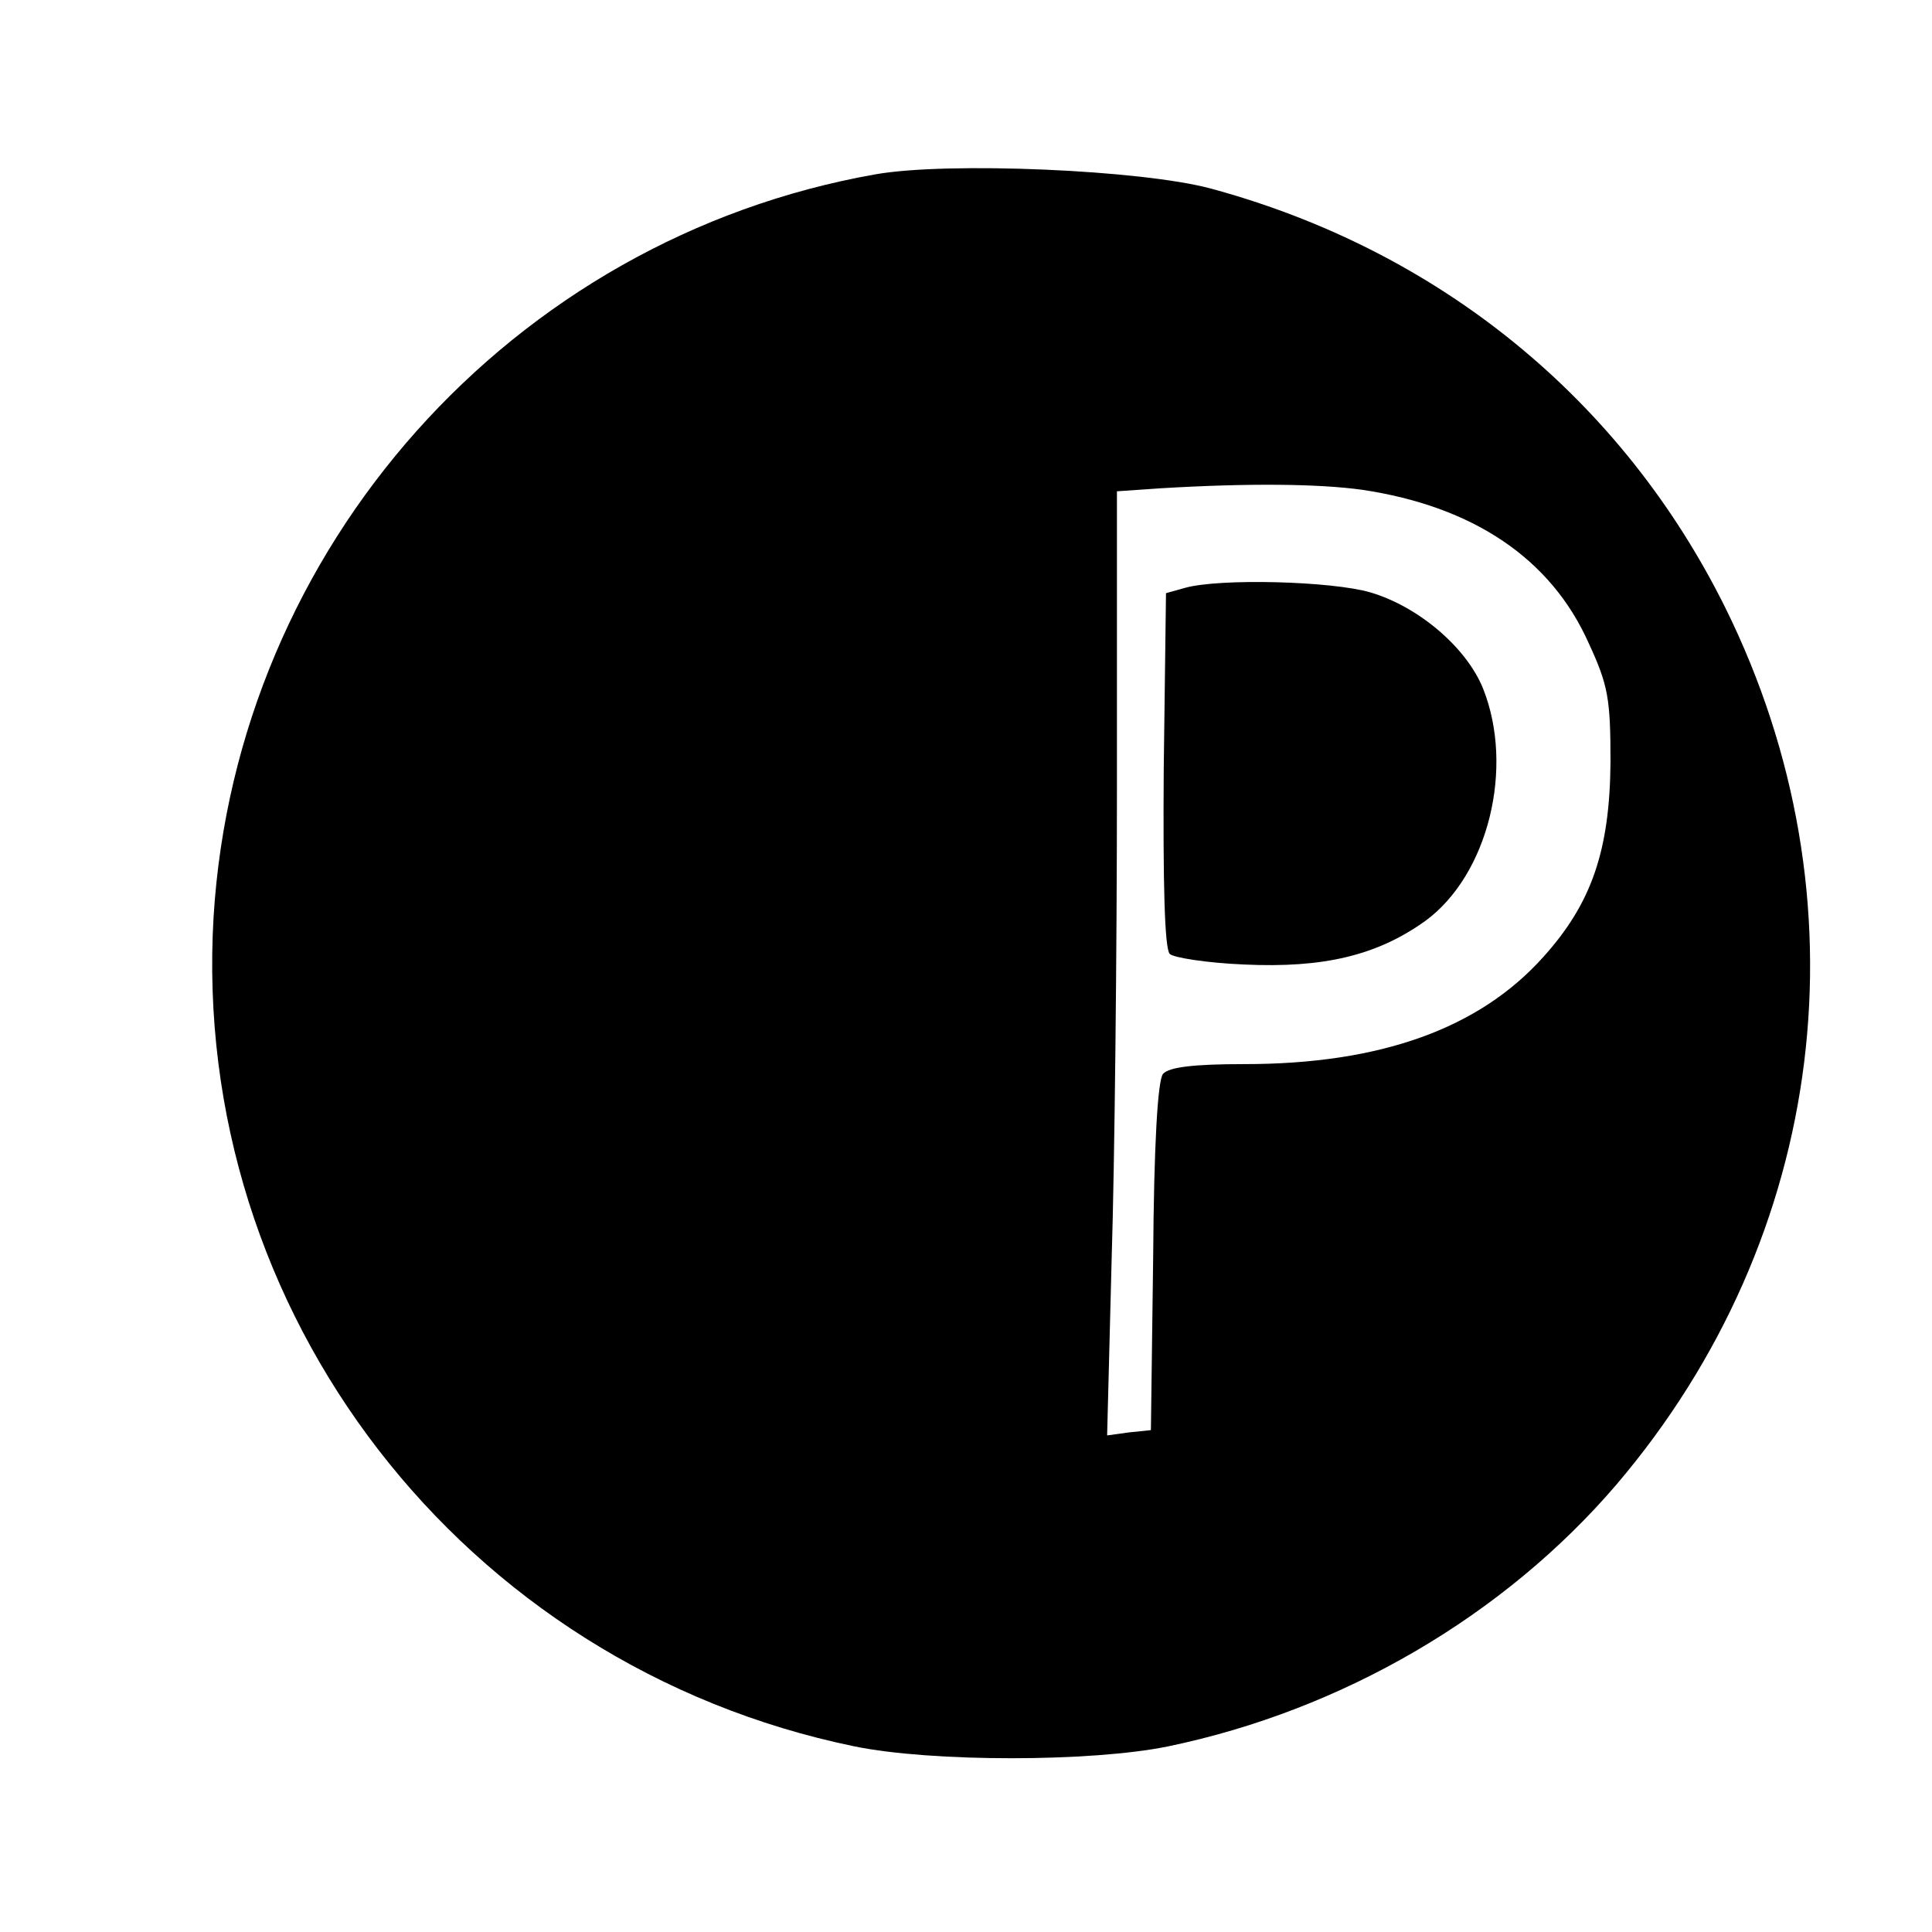
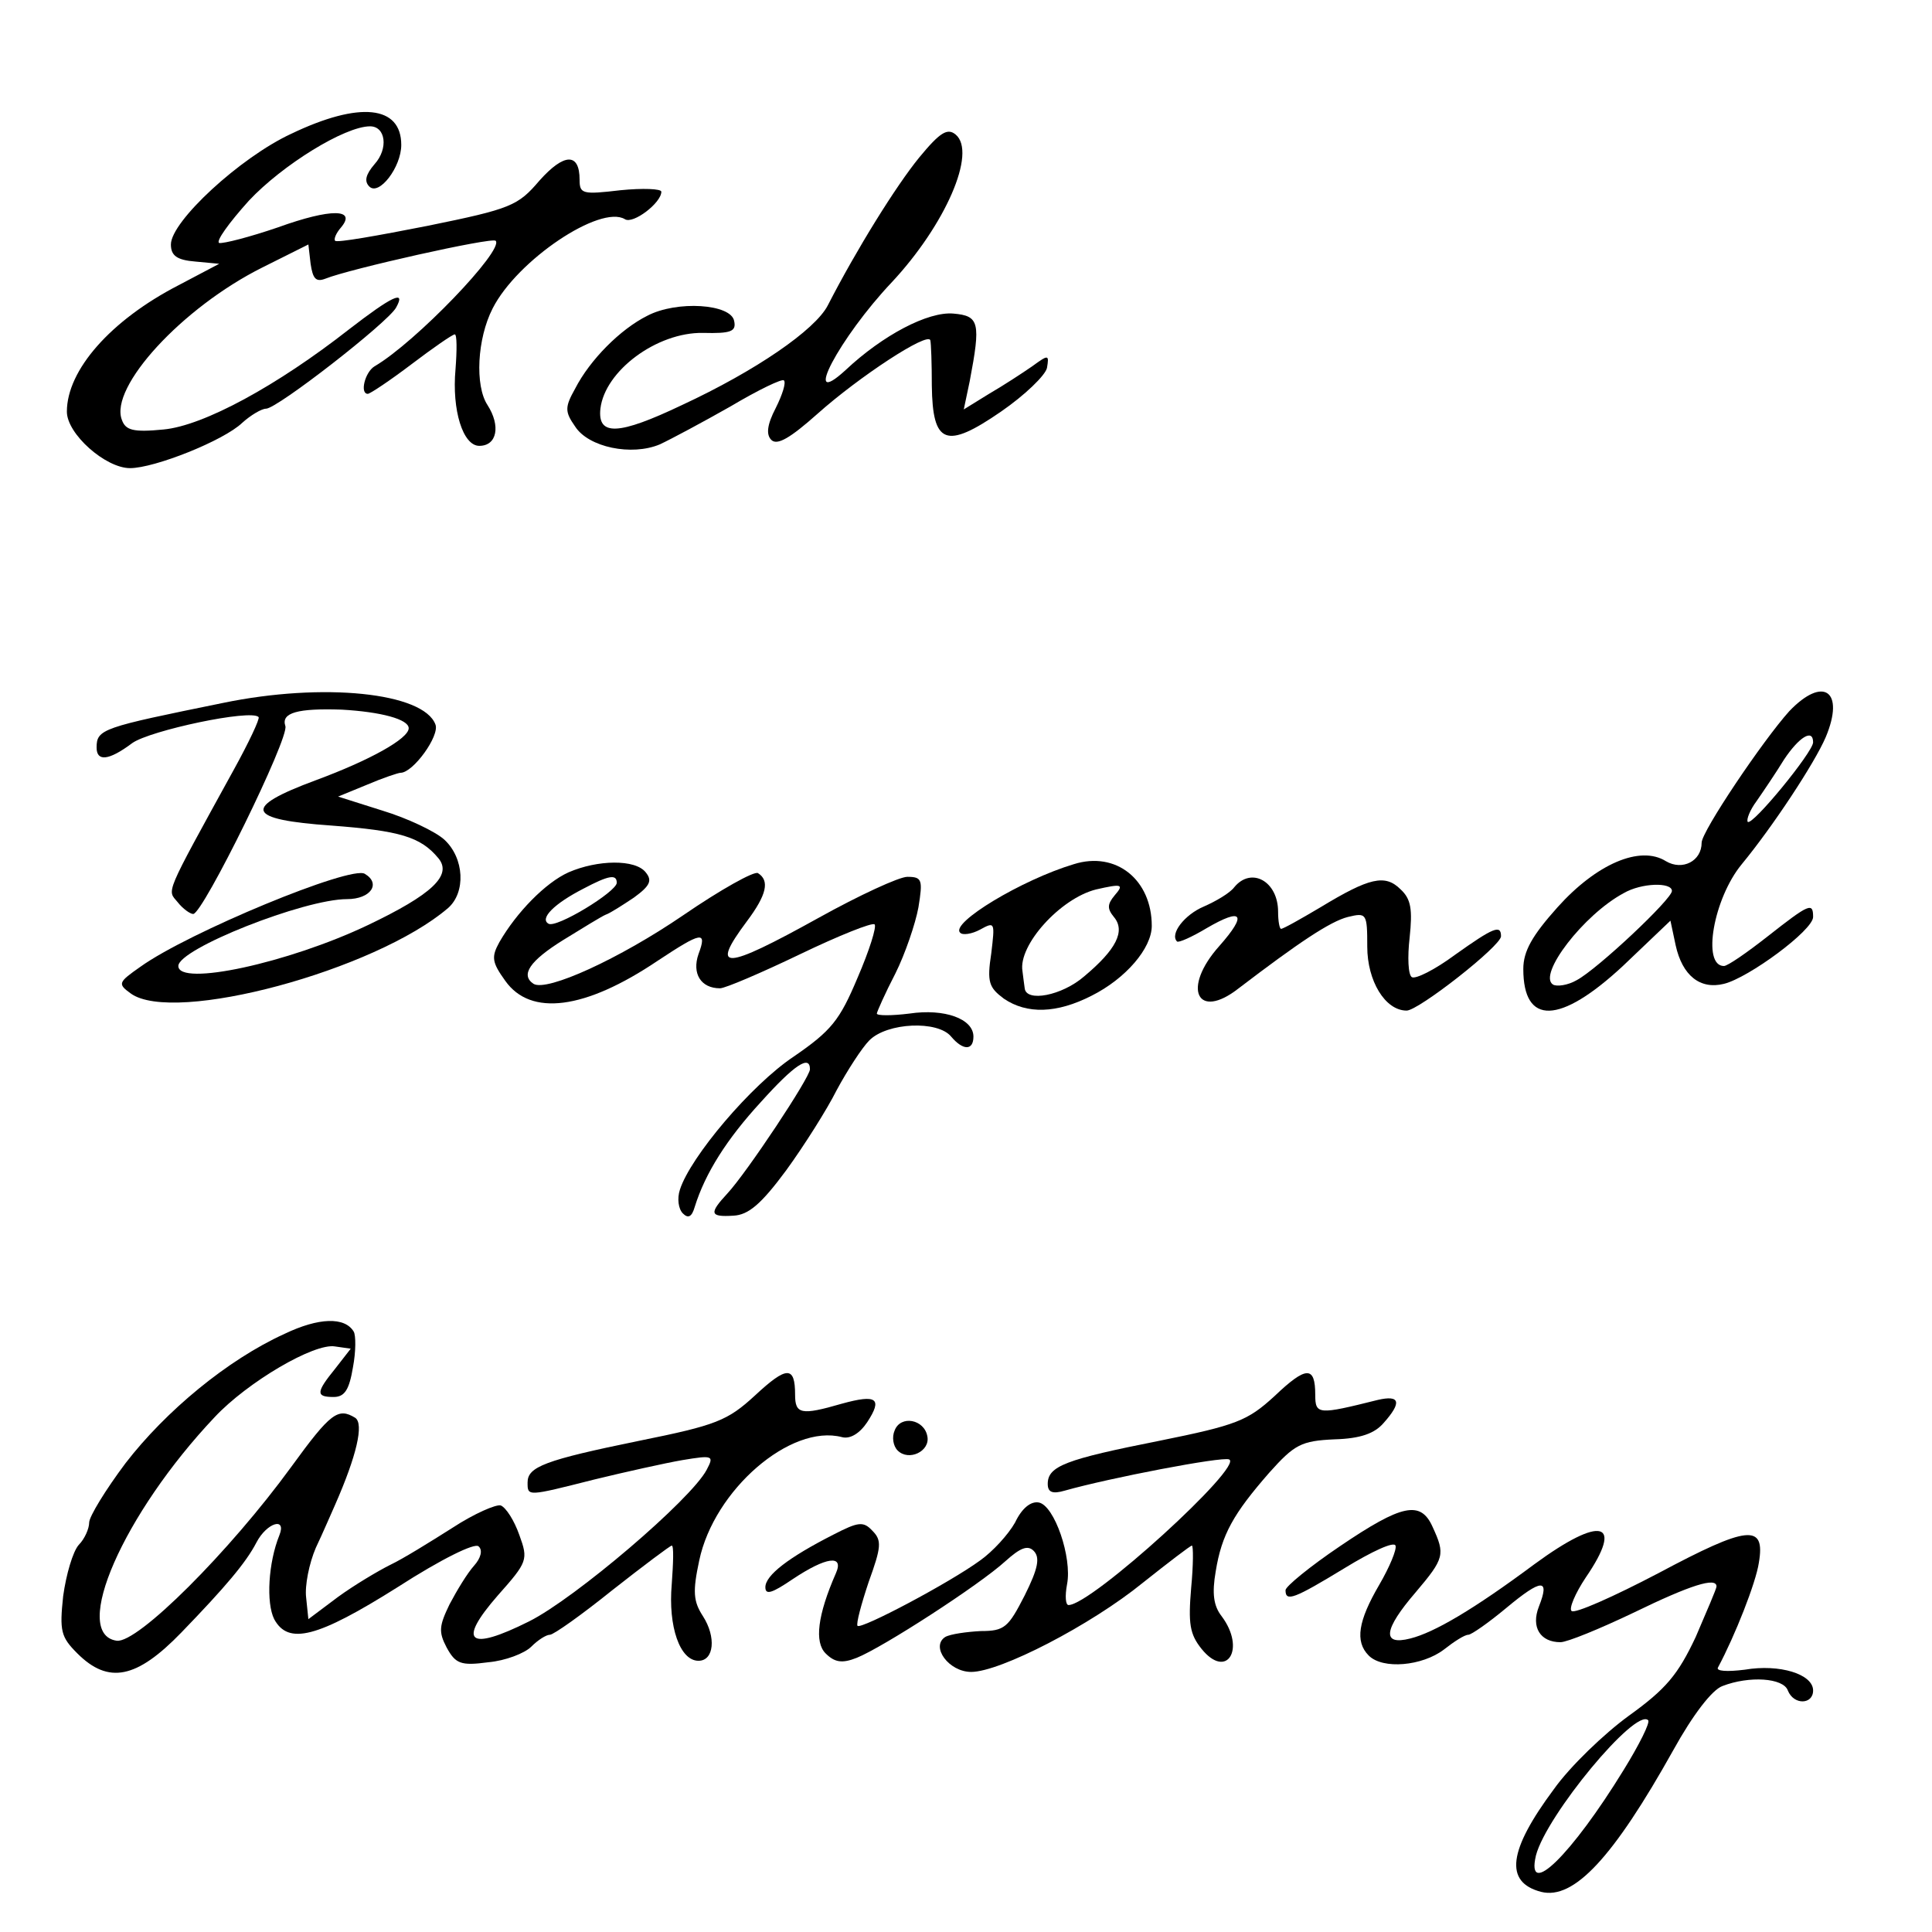
- <svg xmlns="http://www.w3.org/2000/svg" version="1.0" width="256pt" height="256pt" viewBox="0 0 256 256" preserveAspectRatio="xMidYMid meet">
-   <g transform="translate(0,256) scale(0.1,-0.1)" fill="#000000" stroke="none">
-     <path d="M1160 2329 c-482 -85 -847 -494 -877 -984 -31 -524 330 -992 849 -1099 102 -21 314 -21 416 0 231 48 445 173 594 347 280 329 335 776 144 1162 -137 276 -379 473 -681 555 -92 25 -349 36 -445 19z m645 -418 c147 -22 250 -91 300 -203 26 -56 29 -74 29 -158 -1 -117 -25 -187 -89 -258 -85 -95 -216 -142 -396 -142 -68 0 -100 -4 -108 -13 -7 -9 -12 -94 -13 -243 l-3 -229 -29 -3 -29 -4 6 234 c4 128 7 409 7 625 l0 392 58 4 c117 7 209 6 267 -2z" />
-     <path d="M1570 1781 l-25 -7 -3 -234 c-1 -148 1 -237 8 -244 5 -5 50 -12 98 -14 106 -5 177 12 241 58 83 61 118 203 76 308 -22 54 -85 108 -149 127 -51 15 -200 19 -246 6z" />
+ <svg xmlns="http://www.w3.org/2000/svg" version="1.0" width="260pt" height="260pt" viewBox="0 0 260 260" preserveAspectRatio="xMidYMid meet">
+   <g transform="translate(0,260) scale(0.1,-0.1)" fill="#000000" stroke="none">
+     <path d="M392 2420 c-69 -32 -162 -118 -162 -149 0 -15 8 -21 33 -23 l32 -3 -55 -29 c-91 -47 -150 -114 -150 -170 0 -30 52 -76 85 -76 33 0 126 37 151 61 11 10 26 19 32 19 15 0 164 116 175 136 14 25 -6 15 -63 -29 -97 -76 -196 -130 -250 -135 -41 -4 -51 -1 -56 13 -17 44 81 151 189 205 l62 31 3 -26 c3 -20 7 -25 20 -20 32 13 224 56 229 51 12 -12 -108 -137 -163 -169 -13 -8 -20 -37 -9 -37 3 0 30 18 59 40 29 22 55 40 58 40 3 0 3 -21 1 -47 -5 -55 10 -103 32 -103 24 0 29 27 11 55 -17 26 -14 89 7 130 33 65 145 140 178 120 11 -7 49 22 49 37 0 4 -25 5 -55 2 -51 -6 -55 -5 -55 14 0 37 -21 36 -54 -1 -29 -34 -38 -38 -151 -61 -66 -13 -122 -23 -124 -20 -2 2 1 10 8 18 21 25 -13 26 -85 0 -38 -13 -73 -22 -79 -21 -5 2 13 27 40 57 45 48 129 100 163 100 21 0 25 -30 6 -51 -12 -14 -14 -23 -7 -30 13 -13 43 26 43 56 0 53 -56 59 -148 15z" />
+     <path d="M1237 2388 c-31 -38 -84 -123 -123 -199 -17 -33 -97 -88 -196 -134 -86 -41 -114 -42 -110 -5 6 51 76 103 138 102 38 -1 45 2 42 16 -4 23 -77 28 -117 7 -36 -18 -77 -59 -97 -98 -14 -25 -14 -31 0 -51 18 -28 76 -40 114 -24 15 7 58 30 95 51 37 22 70 38 72 35 3 -3 -2 -19 -11 -37 -12 -23 -13 -36 -6 -43 8 -8 26 3 62 35 56 50 149 111 152 99 1 -4 2 -31 2 -61 1 -79 19 -86 93 -35 32 22 60 49 62 59 3 18 2 18 -20 2 -13 -9 -39 -26 -58 -37 l-34 -21 8 38 c15 79 13 88 -22 91 -34 3 -95 -29 -145 -76 -61 -56 -8 44 62 118 72 77 115 175 86 199 -11 9 -21 3 -49 -31z" />
+     <path d="M300 1654 c-162 -33 -170 -35 -170 -60 0 -19 16 -18 48 6 24 17 160 46 170 35 2 -2 -13 -34 -34 -72 -94 -171 -89 -160 -75 -177 7 -9 17 -16 21 -16 13 0 130 238 124 253 -6 18 17 24 76 22 53 -3 90 -13 90 -25 0 -14 -52 -43 -125 -70 -100 -37 -94 -53 21 -61 92 -7 120 -15 144 -44 19 -23 -9 -49 -95 -90 -107 -51 -255 -83 -255 -55 0 23 169 90 227 90 32 0 46 21 24 34 -18 12 -238 -79 -302 -125 -30 -21 -31 -23 -13 -36 58 -42 329 31 427 115 24 21 22 67 -5 92 -12 11 -50 29 -83 39 l-60 19 39 16 c21 9 42 16 45 16 17 0 53 50 47 65 -16 43 -151 57 -286 29z" />
+     <path d="M2408 1643 c-36 -40 -118 -162 -118 -177 0 -25 -26 -38 -48 -25 -35 22 -94 -4 -146 -62 -34 -38 -46 -59 -46 -83 0 -76 49 -75 134 4 l64 61 7 -33 c9 -41 33 -60 65 -52 33 8 120 72 120 90 0 20 -5 18 -61 -26 -28 -22 -54 -40 -59 -40 -30 0 -14 91 24 137 42 51 98 136 113 171 26 62 -3 83 -49 35z m32 -42 c0 -13 -82 -113 -88 -107 -2 3 3 16 12 28 9 13 26 38 37 56 20 30 39 42 39 23z m-190 -200 c0 -11 -100 -105 -128 -120 -12 -7 -27 -9 -32 -6 -21 13 41 94 95 123 24 14 65 15 65 3z" />
+     <path d="M1445 1437 c-70 -21 -166 -79 -153 -92 3 -4 16 -2 27 4 20 11 20 10 15 -32 -6 -39 -3 -46 17 -61 31 -21 71 -20 118 4 46 23 81 64 81 94 0 62 -48 101 -105 83z m55 -42 c-10 -12 -10 -18 -1 -29 16 -19 3 -44 -40 -80 -30 -26 -78 -35 -80 -16 -1 6 -2 16 -3 23 -6 35 51 98 99 110 35 8 38 7 25 -8z" />
+     <path d="M765 1426 c-31 -14 -70 -54 -93 -94 -11 -20 -10 -27 8 -52 34 -48 107 -39 205 27 59 39 67 41 55 9 -9 -26 3 -46 29 -46 7 0 56 21 108 46 52 25 97 43 100 40 3 -3 -7 -35 -23 -72 -24 -57 -35 -71 -86 -106 -57 -38 -139 -135 -153 -179 -4 -12 -2 -26 4 -32 7 -7 12 -5 16 9 14 45 43 91 89 141 45 50 66 64 66 44 0 -11 -85 -139 -111 -167 -25 -27 -24 -32 8 -30 20 1 37 15 71 61 24 33 55 82 68 108 14 26 34 57 44 67 24 24 92 27 110 5 16 -19 30 -19 30 0 0 24 -39 38 -86 31 -24 -3 -44 -3 -44 0 0 2 11 27 25 54 13 26 27 67 31 89 6 37 5 41 -15 41 -11 0 -65 -25 -119 -55 -128 -71 -147 -72 -97 -5 27 36 31 55 15 65 -5 3 -50 -22 -101 -57 -85 -58 -183 -103 -201 -92 -18 12 -5 31 40 59 26 16 52 32 57 34 6 2 23 13 38 23 22 16 25 23 16 34 -14 18 -65 17 -104 0z m65 -14 c0 -12 -82 -62 -92 -55 -12 7 8 27 47 47 34 18 45 20 45 8z" />
+     <path d="M1661 1406 c-6 -8 -25 -19 -41 -26 -26 -11 -46 -37 -36 -47 2 -2 20 6 40 18 48 28 55 19 17 -24 -51 -57 -30 -101 26 -57 80 61 123 90 147 96 25 6 26 5 26 -40 0 -46 24 -86 53 -86 16 0 127 87 127 100 0 16 -10 12 -62 -25 -27 -20 -53 -33 -58 -30 -5 3 -6 27 -3 53 4 38 2 52 -12 65 -21 21 -42 16 -108 -24 -27 -16 -50 -29 -53 -29 -2 0 -4 10 -4 23 0 41 -36 61 -59 33z" />
+     <path d="M383 805 c-77 -35 -160 -104 -214 -174 -27 -36 -49 -72 -49 -80 0 -8 -6 -22 -14 -30 -8 -9 -17 -40 -21 -69 -5 -47 -3 -55 19 -77 42 -42 80 -34 140 28 59 61 87 94 101 121 14 27 41 35 31 10 -15 -37 -18 -91 -7 -113 19 -35 58 -25 166 43 59 38 104 60 109 55 6 -5 3 -16 -6 -26 -9 -10 -23 -33 -33 -52 -14 -29 -15 -37 -4 -58 12 -22 19 -25 56 -20 23 2 49 12 58 21 9 9 20 16 25 16 5 0 43 27 84 60 42 33 78 60 80 60 3 0 2 -24 0 -52 -5 -57 11 -103 36 -103 21 0 24 32 6 60 -13 20 -14 33 -5 75 20 95 123 184 192 166 11 -3 24 5 34 20 21 32 13 38 -34 25 -55 -16 -63 -14 -63 12 0 39 -11 39 -54 -1 -37 -34 -52 -40 -156 -61 -127 -26 -150 -35 -150 -56 0 -19 -1 -19 90 4 41 10 95 22 118 26 42 7 43 6 33 -13 -21 -40 -177 -173 -239 -204 -82 -41 -97 -28 -42 35 40 45 41 48 29 81 -7 20 -18 37 -25 40 -6 2 -36 -11 -65 -30 -30 -19 -67 -42 -84 -50 -16 -8 -48 -27 -70 -43 l-40 -30 -3 29 c-2 16 4 46 13 67 10 21 21 47 26 58 29 66 39 109 27 117 -23 14 -33 7 -86 -66 -83 -114 -207 -238 -235 -234 -62 9 9 171 132 301 44 47 134 100 162 95 l21 -3 -21 -27 c-26 -32 -26 -38 -2 -38 15 0 21 10 26 40 4 21 4 43 1 48 -12 20 -47 19 -93 -3z" />
+     <path d="M1715 721 c-36 -33 -51 -39 -155 -60 -126 -25 -150 -34 -150 -58 0 -11 6 -14 23 -9 60 17 211 46 221 42 21 -8 -185 -196 -216 -196 -4 0 -5 12 -2 28 7 36 -17 106 -38 110 -11 2 -23 -8 -32 -27 -9 -16 -30 -39 -47 -51 -41 -30 -160 -93 -165 -88 -2 3 5 29 15 59 17 47 18 56 5 69 -12 13 -19 12 -52 -5 -61 -31 -92 -55 -92 -71 0 -11 9 -8 37 11 45 30 69 33 58 8 -25 -57 -29 -93 -14 -108 12 -12 22 -14 42 -6 35 14 165 98 200 130 20 18 30 22 38 14 9 -9 6 -24 -12 -60 -22 -43 -27 -48 -59 -48 -19 -1 -41 -4 -48 -8 -20 -13 5 -47 35 -47 39 0 161 63 231 120 34 27 64 50 66 50 2 0 2 -26 -1 -57 -4 -48 -2 -62 14 -82 34 -42 60 0 27 44 -11 14 -13 31 -8 60 8 50 24 78 72 133 34 38 43 43 88 45 35 1 54 8 66 22 25 28 22 38 -8 31 -80 -20 -84 -20 -84 7 0 39 -12 39 -55 -2z" />
+     <path d="M1204 675 c-4 -9 -2 -21 4 -27 15 -15 44 -1 40 19 -4 23 -36 29 -44 8z" />
+     <path d="M1803 519 c-40 -27 -73 -54 -73 -59 0 -16 11 -12 80 30 36 22 66 36 68 30 2 -5 -8 -29 -22 -53 -28 -48 -33 -76 -14 -95 19 -19 72 -14 101 8 14 11 28 20 33 20 4 0 27 16 51 36 48 40 59 40 44 2 -11 -28 2 -48 29 -48 9 0 53 18 99 40 76 37 111 48 111 35 0 -3 -13 -33 -28 -68 -24 -51 -40 -70 -90 -106 -33 -24 -79 -68 -101 -99 -61 -82 -67 -125 -17 -138 44 -11 97 46 178 191 26 47 52 81 66 86 36 14 82 11 88 -6 8 -20 34 -19 34 0 0 22 -45 36 -92 28 -24 -3 -39 -2 -36 3 23 43 51 114 55 141 9 53 -15 50 -135 -14 -61 -32 -113 -55 -117 -51 -4 3 5 24 19 45 52 76 21 84 -69 18 -82 -61 -135 -92 -167 -100 -39 -10 -36 12 7 62 39 46 40 51 23 88 -16 36 -41 31 -125 -26z m382 -301 c-70 -114 -132 -175 -118 -115 14 54 134 199 151 182 3 -3 -12 -33 -33 -67z" />
  </g>
</svg>
